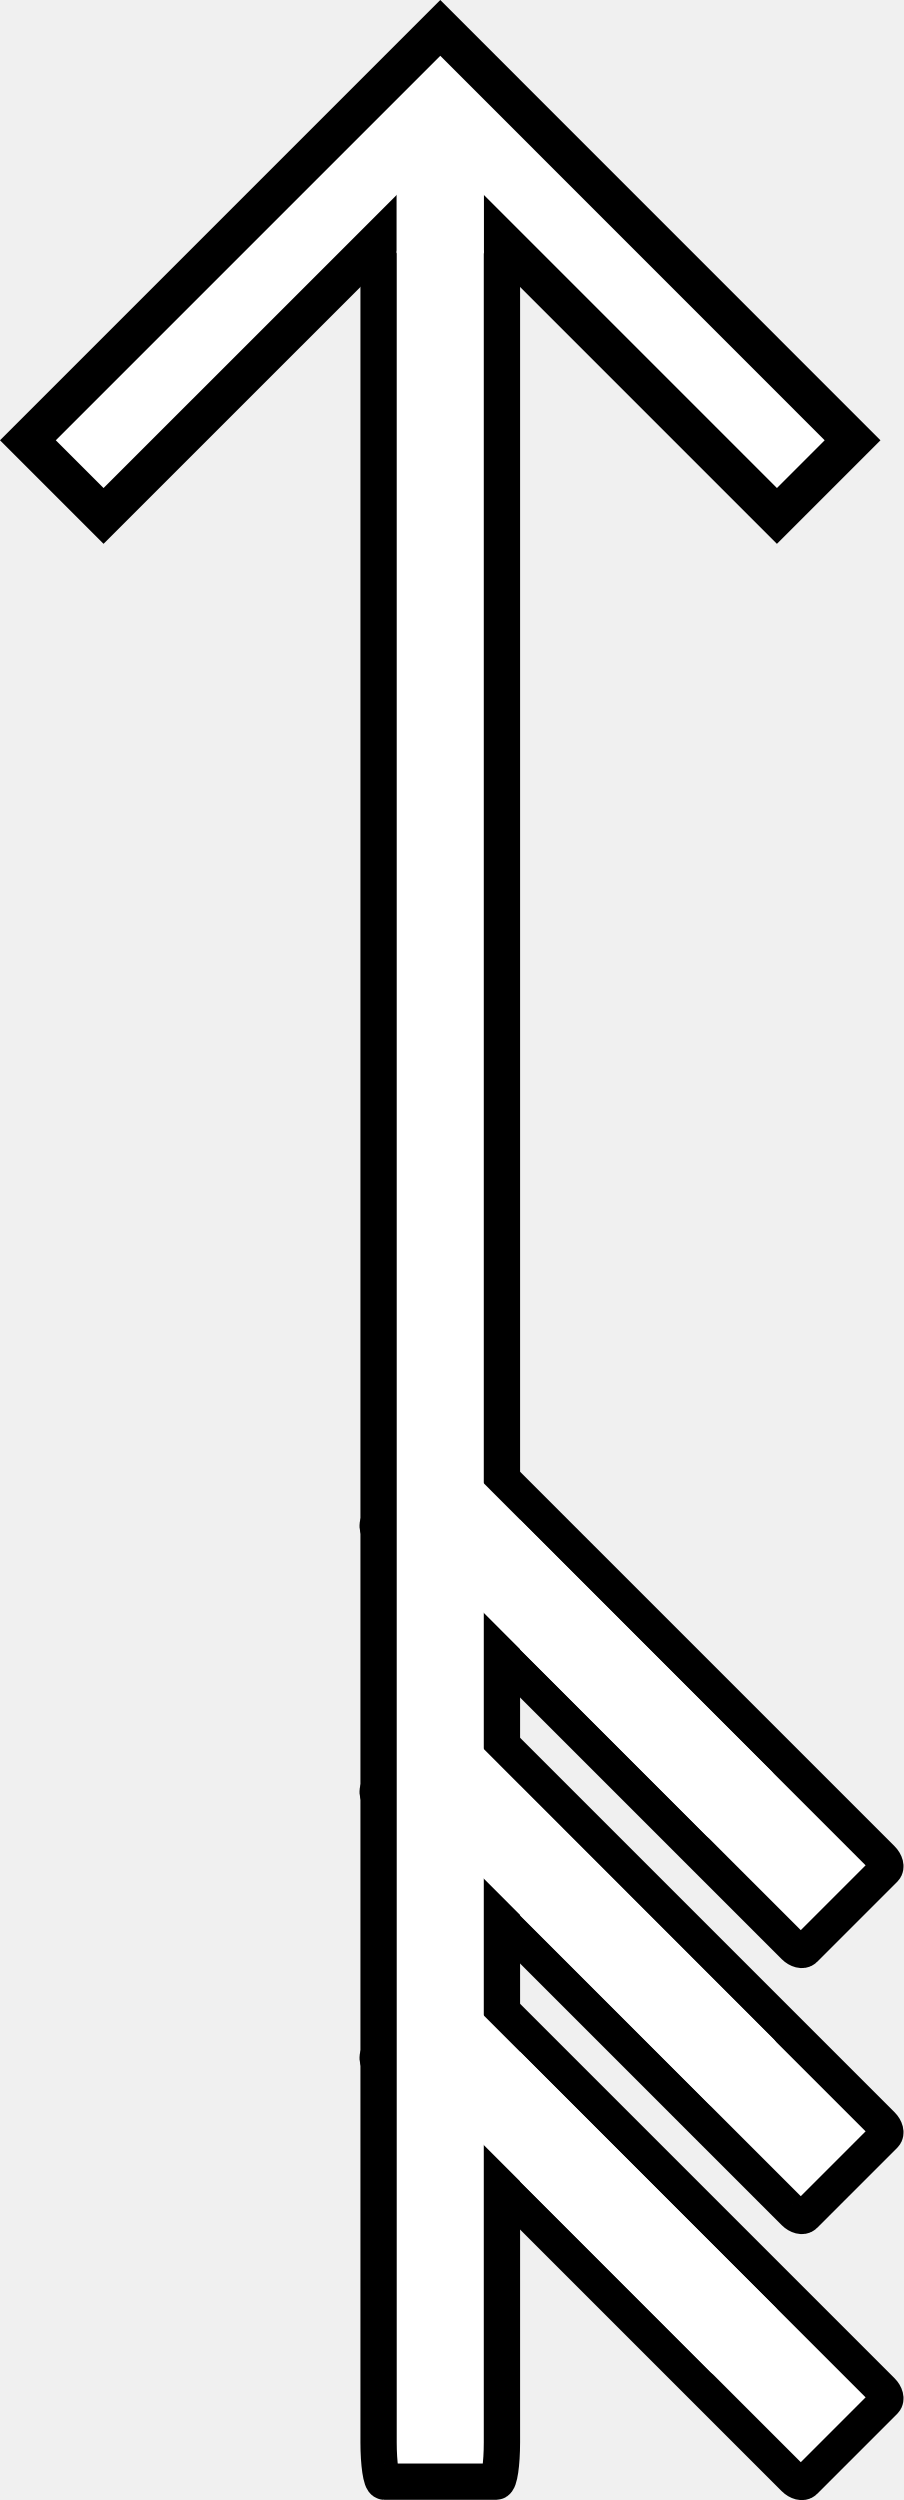
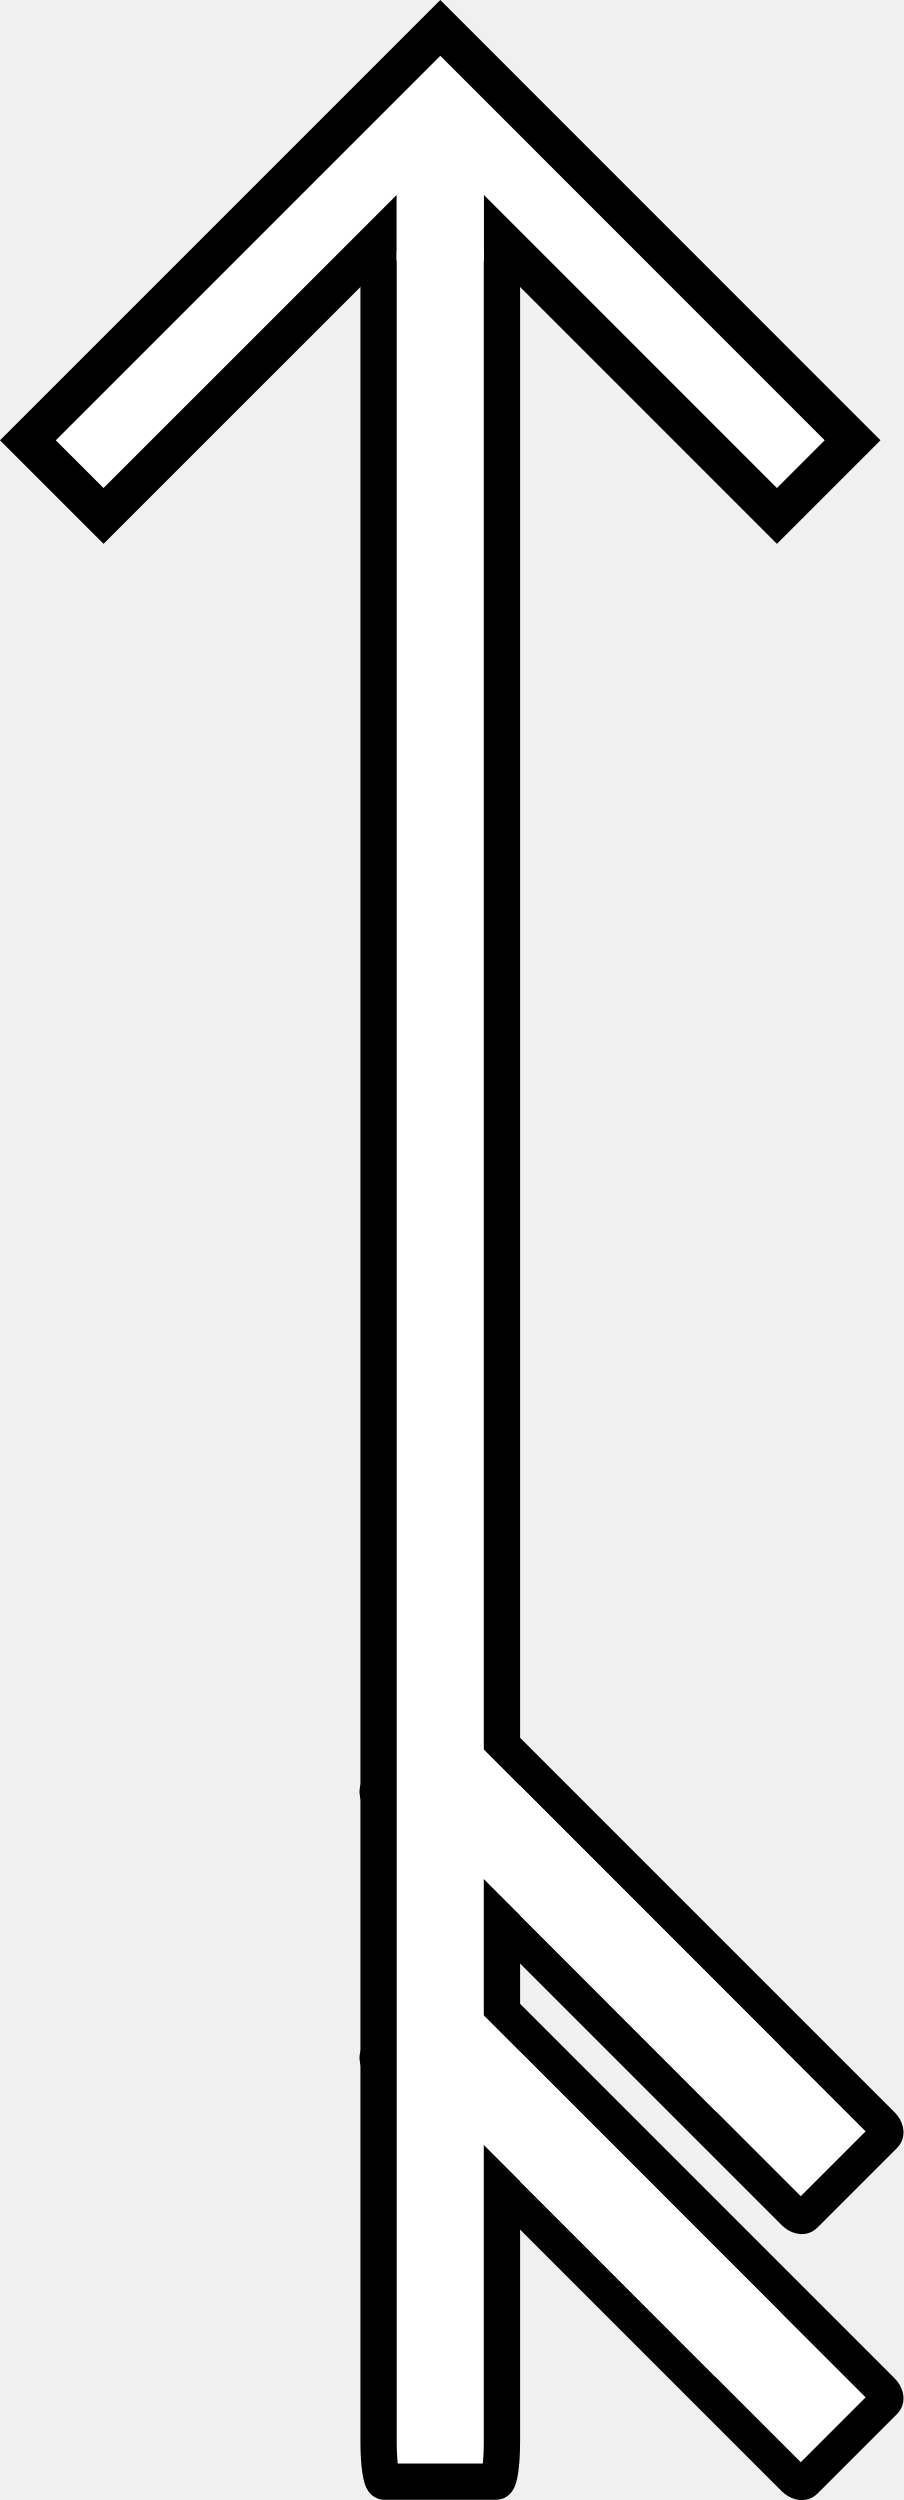
<svg xmlns="http://www.w3.org/2000/svg" width="8.987mm" height="24.867mm" viewBox="0 0 8.987 24.867" version="1.1" id="svg1" xml:space="preserve">
  <defs id="defs1" />
  <g id="layer1" transform="translate(-81.75607,-155.2074)">
    <g id="layer1-6" transform="translate(-8.915236,5.77623)">
      <rect style="fill:#ffffff;stroke:#000000;stroke-width:0.338;stroke-dasharray:none;stroke-opacity:1" id="rect2-5-2-7" width="6.012" height="1.25" x="-192.897" y="-53.404" rx="0.1" ry="0.06" transform="rotate(-135)" />
      <rect style="fill:#ffffff;stroke:#000000;stroke-width:0.338;stroke-dasharray:none;stroke-opacity:1" id="rect2-5-2-7-1" width="6.012" height="1.25" x="-191.026" y="-51.533" rx="0.1" ry="0.06" transform="rotate(-135)" />
-       <rect style="fill:#ffffff;stroke:#000000;stroke-width:0.338;stroke-dasharray:none;stroke-opacity:1" id="rect2-5-2-7-6" width="6.012" height="1.25" x="-189.155" y="-49.662" rx="0.1" ry="0.06" transform="rotate(-135)" />
      <rect style="fill:#ffffff;stroke:#000000;stroke-width:0.361;stroke-dasharray:none;stroke-opacity:1" id="rect2" width="23.452" height="1.227" x="-174.116" y="94.437" rx="0.391" ry="0.058" transform="rotate(-90)" />
+       <rect style="fill:#ffffff;stroke:#ff0000;stroke-width:0;stroke-dasharray:none;stroke-opacity:1" id="rect2-5-2-7-0" width="4.382" height="0.911" x="-191.556" y="-53.136" rx="0.073" ry="0.043" transform="matrix(-0.7067422,-0.7074712,0.7067422,-0.7074712,0,0)" />
      <g style="fill:#ffffff;stroke:#000000;stroke-width:91.849;stroke-dasharray:none;stroke-opacity:1" id="g1" transform="matrix(0,-0.00427231,0.00427231,0,90.94873,156.2378)">
        <g id="SVGRepo_bgCarrier" stroke-width="0" style="fill:#ffffff;stroke:#000000;stroke-width:91.849;stroke-dasharray:none;stroke-opacity:1" />
        <g id="SVGRepo_tracerCarrier" stroke-linecap="round" stroke-linejoin="round" style="fill:#ffffff;stroke:#000000;stroke-width:91.849;stroke-dasharray:none;stroke-opacity:1" />
        <g id="SVGRepo_iconCarrier" style="fill:#ffffff;stroke:#000000;stroke-width:91.849;stroke-dasharray:none;stroke-opacity:1">
          <path d="M 568.13,0.012 392,176.142 1175.864,960.131 392,1743.87 568.13,1920 1528.248,960.13 Z" fill-rule="evenodd" id="path1" style="fill:#ffffff;stroke:#000000;stroke-width:91.849;stroke-dasharray:none;stroke-opacity:1" />
        </g>
      </g>
-       <rect style="fill:#ffffff;stroke:#ff0000;stroke-width:0;stroke-dasharray:none;stroke-opacity:1" id="rect2-5-2-7-0" width="4.382" height="0.911" x="-191.503" y="-53.137" rx="0.073" ry="0.043" transform="matrix(-0.7067422,-0.7074712,0.7067422,-0.7074712,0,0)" />
-       <rect style="fill:#ffffff;stroke:#ff0000;stroke-width:0;stroke-dasharray:none;stroke-opacity:1" id="rect2-5-2-7-0-7" width="4.382" height="0.911" x="-189.609" y="-51.264" rx="0.073" ry="0.043" transform="matrix(-0.7067422,-0.7074712,0.7067422,-0.7074712,0,0)" />
-       <rect style="fill:#ffffff;stroke:#ff0000;stroke-width:0;stroke-dasharray:none;stroke-opacity:1" id="rect2-5-2-7-0-9" width="4.382" height="0.911" x="-187.707" y="-49.396" rx="0.073" ry="0.043" transform="matrix(-0.7067422,-0.7074712,0.7067422,-0.7074712,0,0)" />
-       <rect style="fill:#ffffff;fill-rule:evenodd;stroke:#000000;stroke-width:0;stroke-dasharray:none;stroke-opacity:1" id="rect10" width="0.869" height="1.136" x="94.616" y="150.857" rx="0.329" ry="0.05" />
+       <rect style="fill:#ffffff;fill-rule:evenodd;stroke:#000000;stroke-width:0;stroke-dasharray:none;stroke-opacity:1" id="rect10" width="0.869" height="1.136" x="94.616" y="150.932" rx="0.329" ry="0.05" />
+       <rect style="fill:#ffffff;stroke:#ff0000;stroke-width:0;stroke-dasharray:none;stroke-opacity:1" id="rect2-5-2-7-0-2" width="4.382" height="0.911" x="-189.683" y="-51.267" rx="0.073" ry="0.043" transform="matrix(-0.7067422,-0.7074712,0.7067422,-0.7074712,0,0)" />
    </g>
  </g>
</svg>
